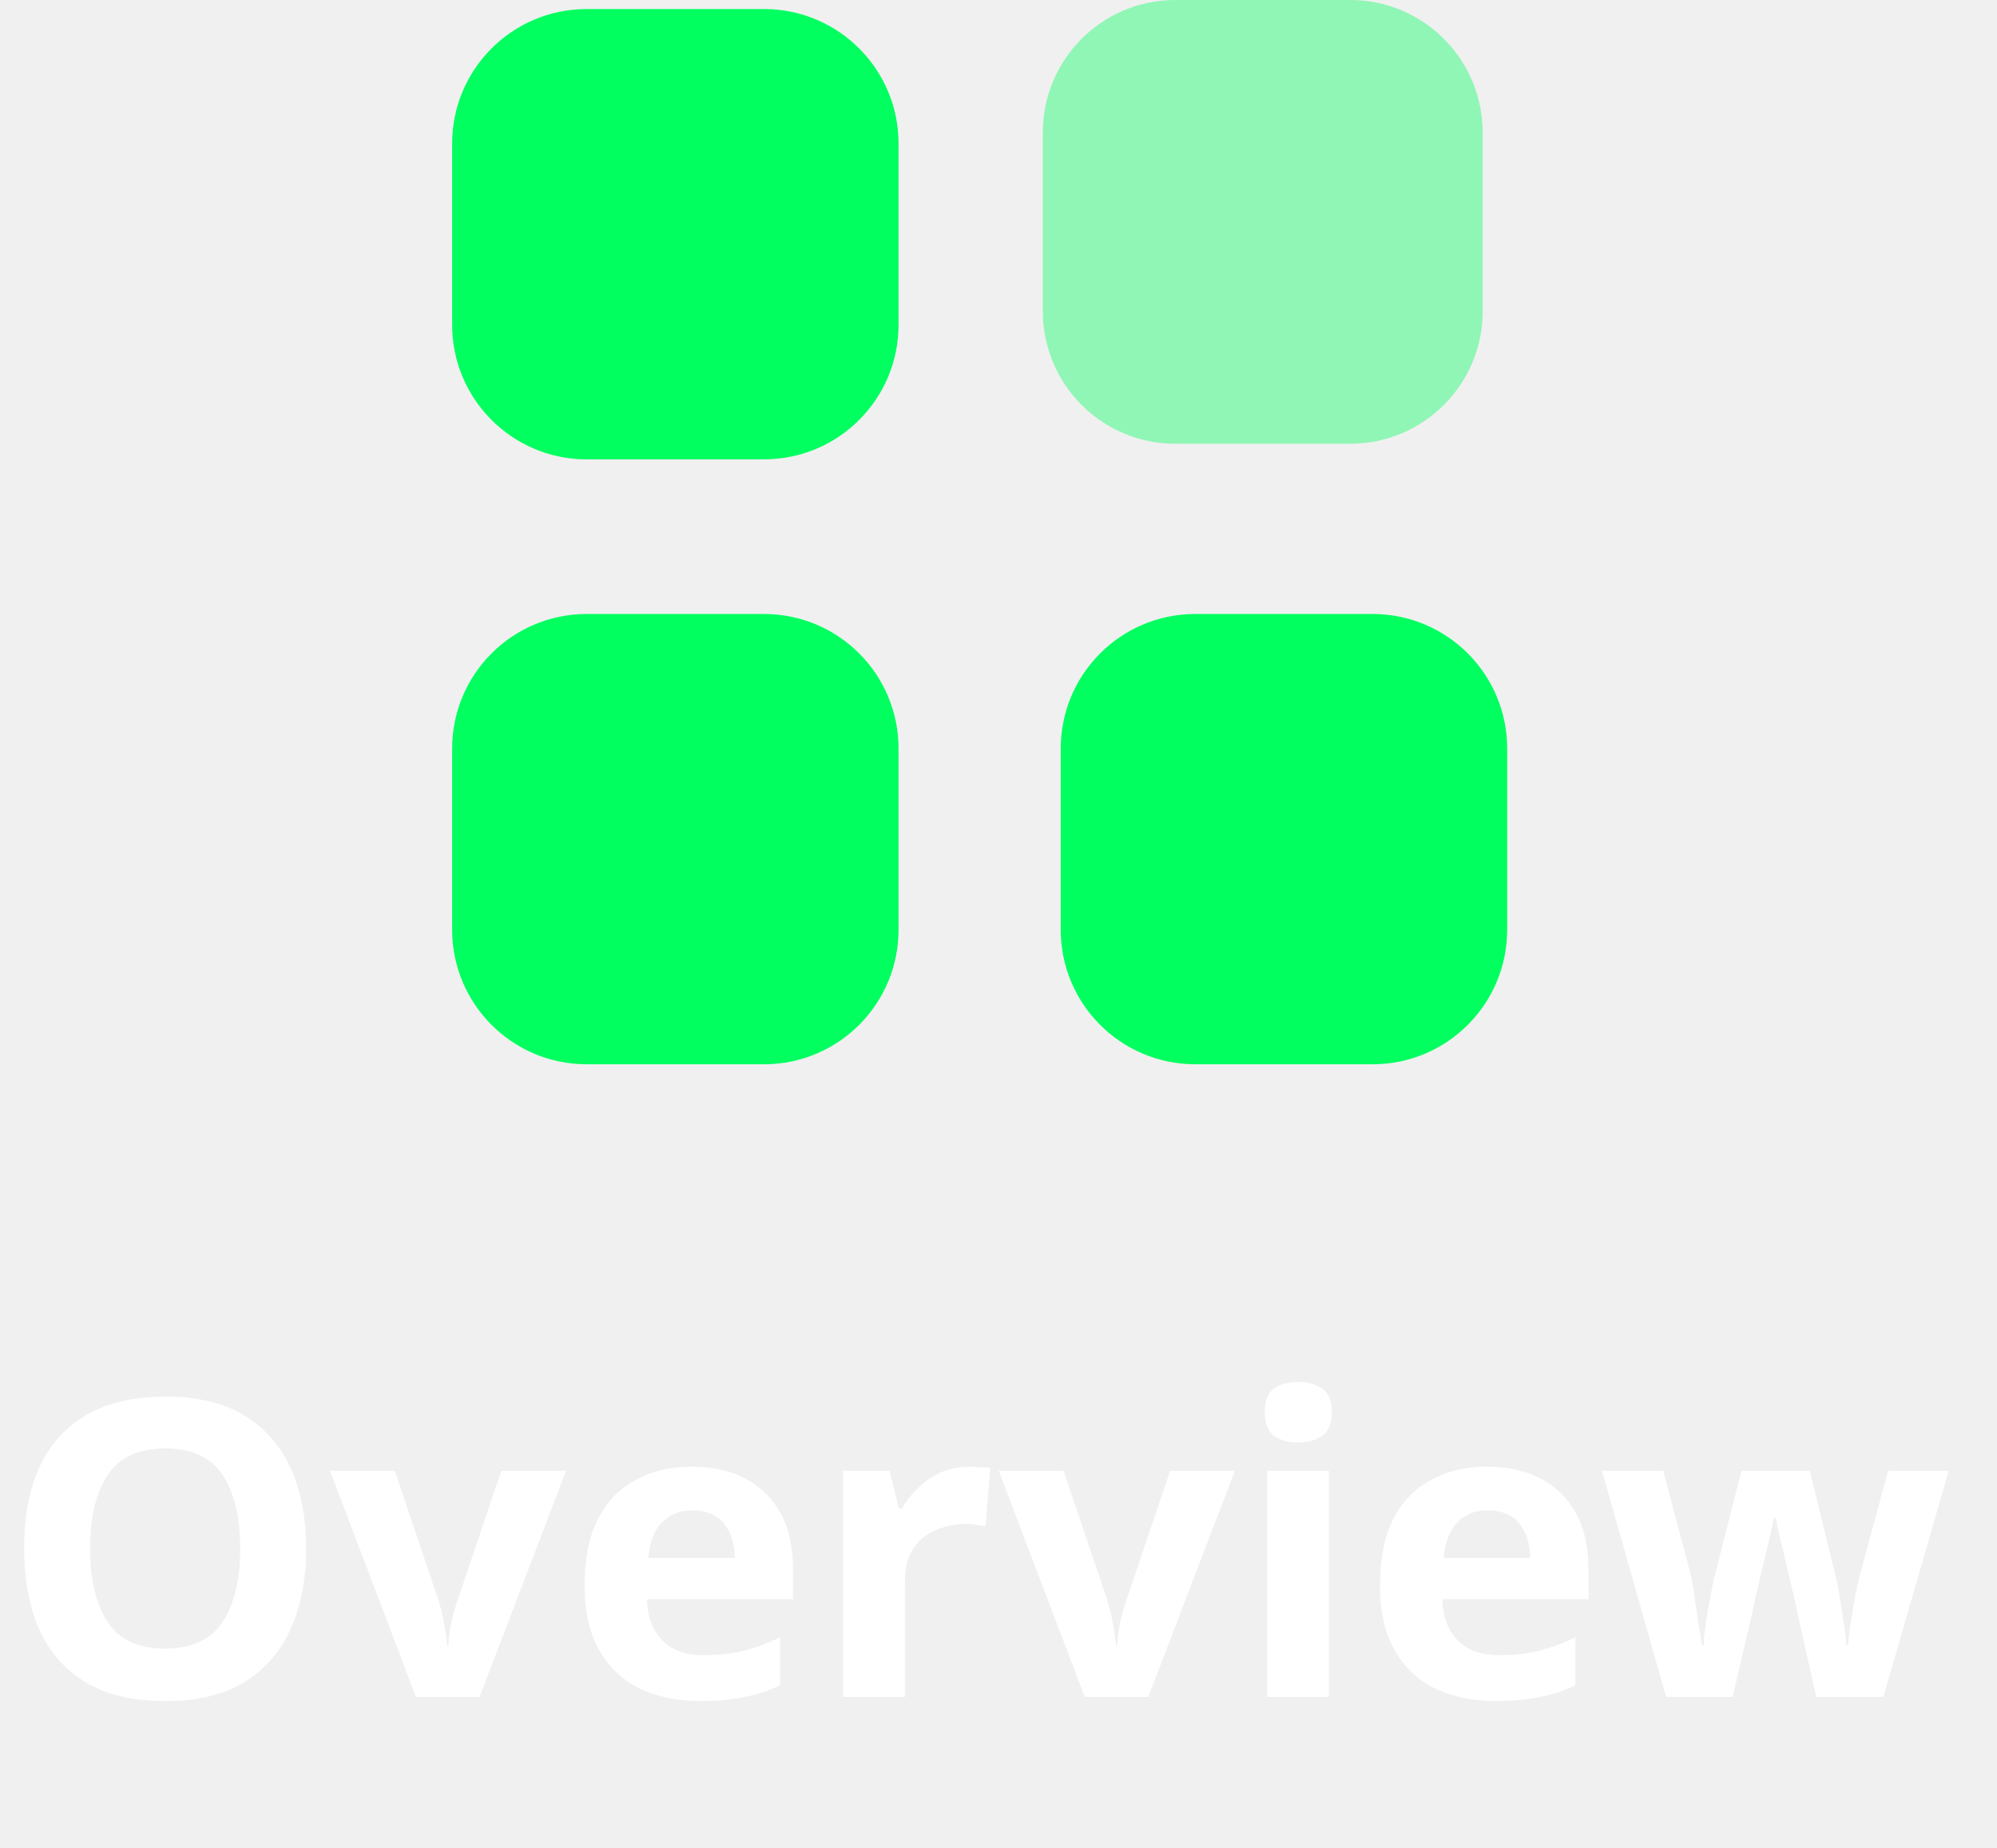
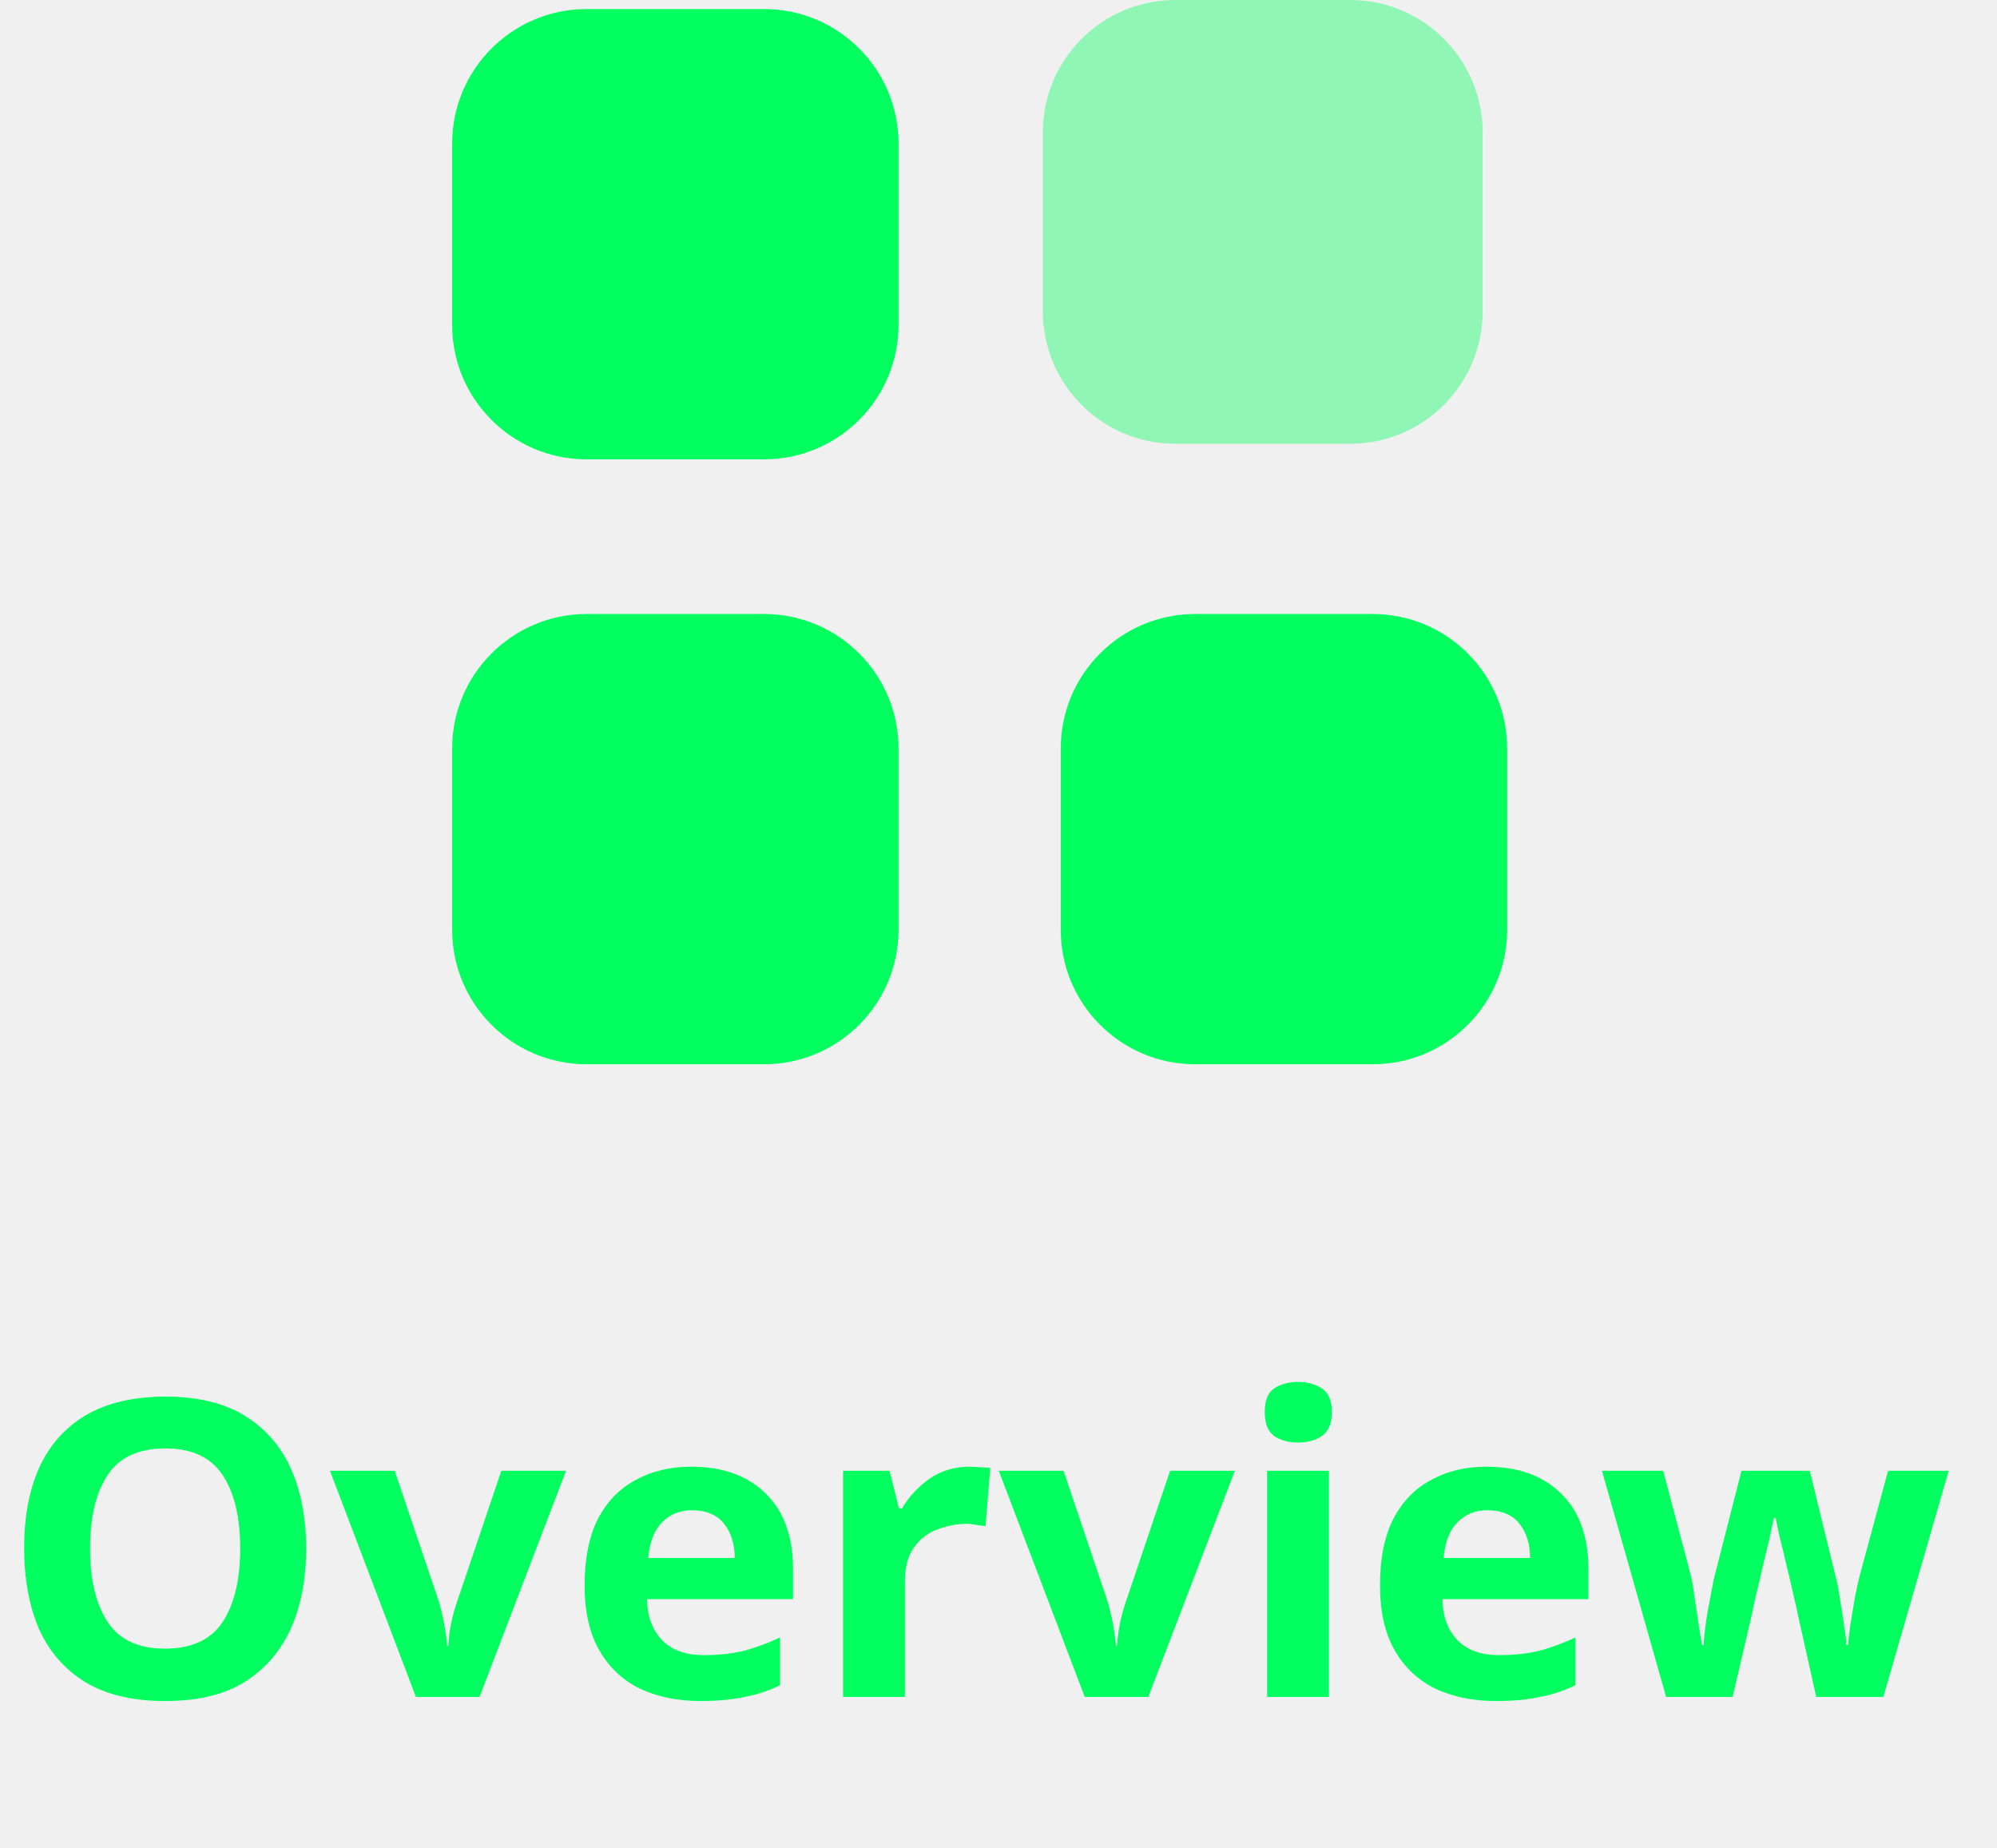
<svg xmlns="http://www.w3.org/2000/svg" width="53" height="49.027" viewBox="0 0 53 49.027">
  <g id="Group_3686" data-name="Group 3686" transform="translate(-130 -866)">
-     <text id="Overview" transform="translate(130 911.027)" fill="#fff" font-size="11" font-family="Poppins-SemiBold, Poppins" font-weight="600">
+     <text id="Overview" transform="translate(130 911.027)" fill="#00ff5f" font-size="11" font-family="Poppins-SemiBold, Poppins" font-weight="600">
      <tspan x="0" y="0">Overview</tspan>
    </text>
    <g id="Iconly_Bulk_Category" data-name="Iconly/Bulk/Category" transform="translate(139 863.241)">
      <g id="Category" transform="translate(2.759 2.759)">
        <path id="Fill_1" data-name="Fill 1" d="M3.5,0H8.174a3.517,3.517,0,0,1,3.5,3.532V8.243a3.517,3.517,0,0,1-3.5,3.532H3.5A3.517,3.517,0,0,1,0,8.243V3.532A3.517,3.517,0,0,1,3.5,0" transform="translate(15.917)" fill="#00ff5f" opacity="0.4" />
        <path id="Combined_Shape" data-name="Combined Shape" d="M19.705,28a3.569,3.569,0,0,1-3.553-3.583v-4.78a3.569,3.569,0,0,1,3.553-3.585h4.741A3.569,3.569,0,0,1,28,19.636v4.78A3.569,3.569,0,0,1,24.447,28ZM3.554,28A3.57,3.57,0,0,1,0,24.417v-4.78a3.57,3.57,0,0,1,3.554-3.585h4.74a3.569,3.569,0,0,1,3.553,3.585v4.78A3.569,3.569,0,0,1,8.295,28Zm0-16.051A3.569,3.569,0,0,1,0,8.364V3.583A3.569,3.569,0,0,1,3.554,0h4.74a3.568,3.568,0,0,1,3.553,3.583v4.78a3.568,3.568,0,0,1-3.553,3.585Z" transform="translate(0.241 0.24)" fill="#00ff5f" />
      </g>
    </g>
  </g>
</svg>
